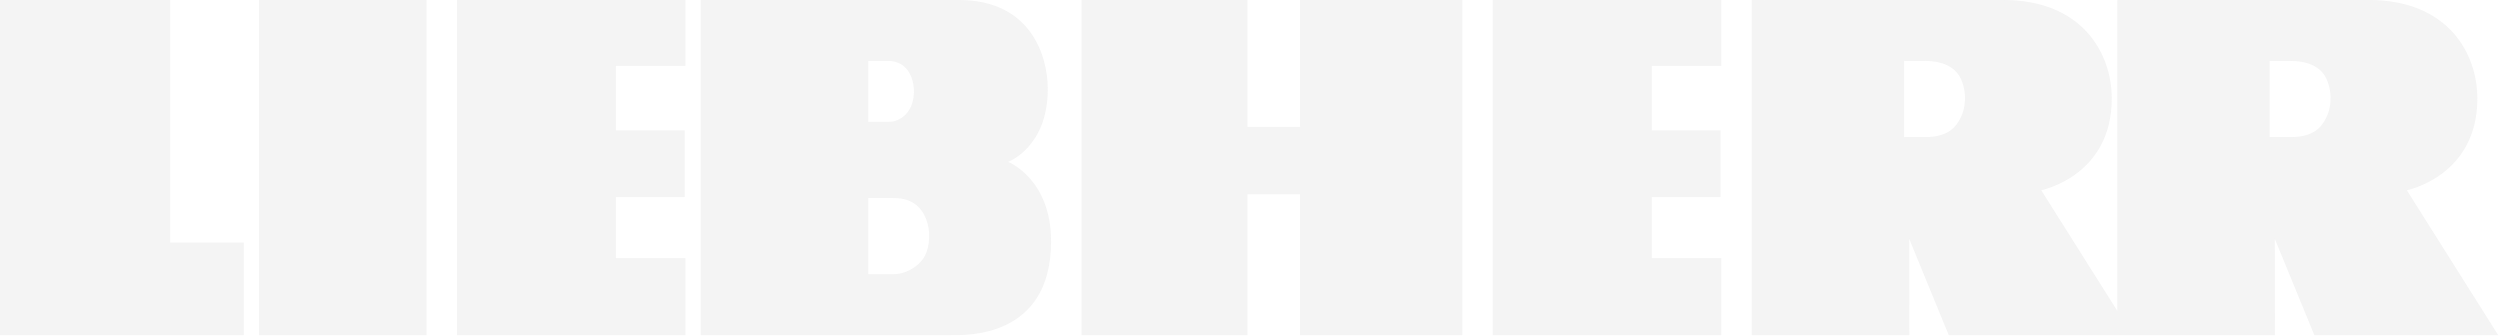
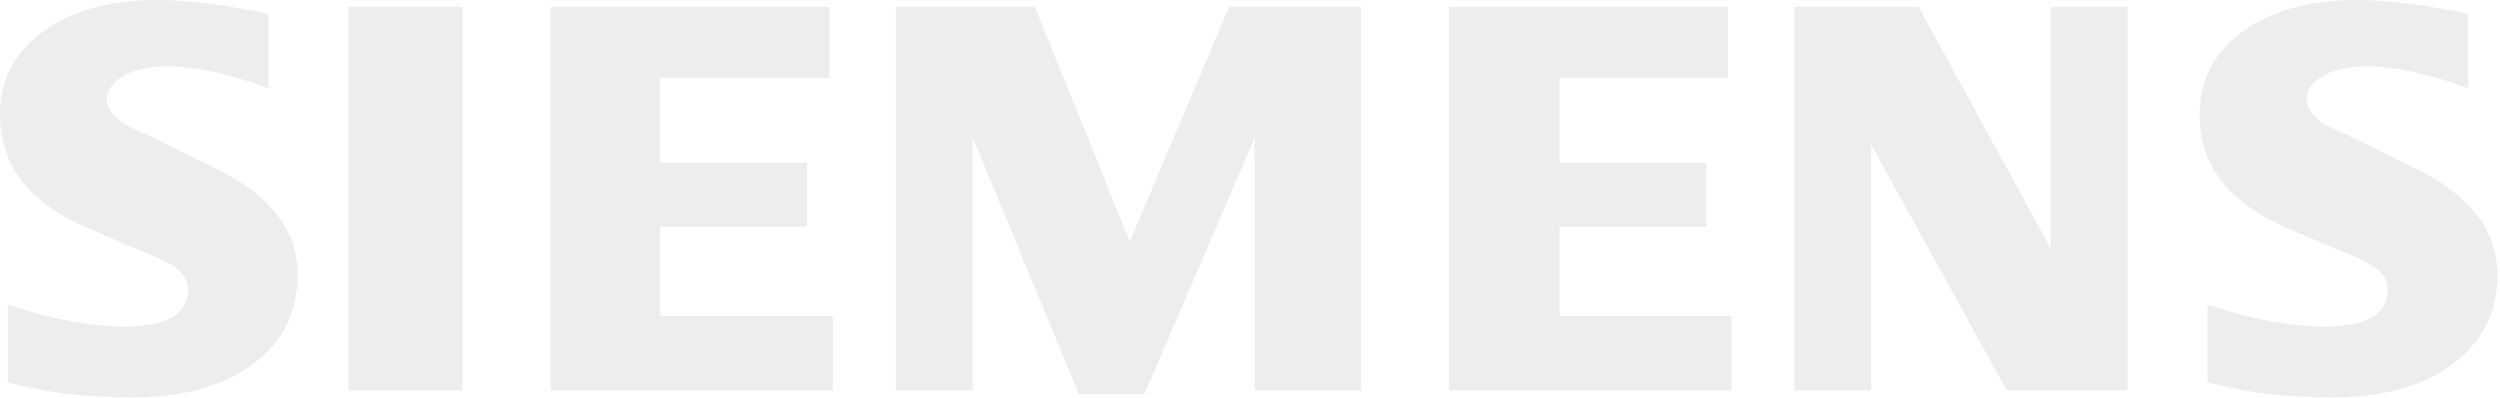
- <svg xmlns="http://www.w3.org/2000/svg" width="746" height="100">
-   <path d="M259.09 59.097v22.721h7.543c3.95 0 7.972-2.619 9.456-5.676 1.175-2.424 1.981-7.182-.109-11.637-2.756-5.87-8.778-5.341-9.353-5.414h-7.536v.006zm0-40.915v18.182h6.05c3.2 0 5.581-2.088 6.69-4.538.88-1.945 1.513-5.752-.088-9.306-1.934-4.307-5.685-4.296-6.568-4.338h-6.083zM209.09 0s65.761.016 77 .011c21.469-.022 26.524 16.634 26.56 26.408.064 17.566-11.847 21.88-11.847 21.88s12.833 5.005 12.833 23.725c0 29.163-25.878 27.97-29.883 27.97H209.09V0zm304.546 100V77.034H492.89V58.811h20.532V38.917H492.89V19.653h20.747V0h-68.181v100h68.181zm-125.682 0h48.41V0h-48.41v37.882h-15.695V0h-49.532v100h49.532V57.978h15.695V100zm-183.409 0V77.034h-20.747V58.811h20.527V38.917h-20.527V19.653h20.747V0h-68.181v100h68.181zM77.273 0h50v100h-50V0zm-4.546 100V72.396H50.79V0H0v100h72.727zm495.455-81.818v22.727h6.275c6.797 0 9.212-2.905 10.704-5.973 1.184-2.433 1.973-6.825.005-11.327-1.08-2.448-3.912-5.422-10.71-5.422h-6.274v-.005zM522.727.01l75.02-.01c23.51 0 32.396 15.787 32.396 29.41 0 23.202-21.047 27.353-21.047 27.353L636.364 100H581.51l-11.791-28.72.022 28.72h-47.014V.011zm154.546 18.17v22.73h6.28c6.808 0 9.217-2.905 10.697-5.973 1.184-2.433 1.98-6.825 0-11.327-1.068-2.448-3.889-5.422-10.703-5.422h-6.274v-.005zM631.818.012L706.834 0c23.517 0 32.405 15.787 32.405 29.41 0 23.202-21.049 27.353-21.049 27.353L745.455 100H690.6l-11.787-28.72.017 28.72h-47.013V.011z" fill="#9E9E9E" opacity=".119" />
+ <svg xmlns="http://www.w3.org/2000/svg" width="755" height="120">
+   <path fill="#EDEDED" fill-rule="evenodd" d="M711.994 0c4.674 0 10.062.414 16.03 1.177 6.017.812 11.802 1.807 17.372 3.034v22.461c-11.637-4.393-21.997-6.614-31.065-6.614-5.37 0-9.648.995-12.864 2.918-3.216 1.939-4.857 4.326-4.857 7.144 0 3.747 3.63 7.078 10.941 10.063L728.67 50.46c17.074 8.14 25.545 18.947 25.545 32.524 0 11.289-4.492 20.29-13.56 26.954-9.001 6.73-21.119 10.062-36.204 10.062-6.962 0-13.211-.298-18.765-.928-5.553-.597-11.935-1.824-19.014-3.581V91.985c12.98 4.393 24.8 6.614 35.442 6.614 12.698 0 19.014-3.68 19.014-11.106 0-3.697-2.587-6.68-7.841-9.018l-23.457-9.996c-8.653-3.912-15.084-8.653-19.295-14.273-4.144-5.669-6.25-12.167-6.25-19.593 0-10.394 4.377-18.766 13.03-25.131C686.035 3.166 697.605 0 711.994 0zM47.675 0c4.725 0 10.046.414 16.08 1.177 5.968.812 11.753 1.807 17.306 3.034v22.461c-11.637-4.393-21.981-6.614-31.049-6.614-5.387 0-9.647.995-12.863 2.918-3.216 1.939-4.857 4.326-4.857 7.144 0 3.747 3.68 7.078 10.99 10.063l21.12 10.277c17.007 8.14 25.495 18.947 25.495 32.524 0 11.289-4.51 20.29-13.51 26.954C67.318 116.668 55.266 120 40.132 120c-6.963 0-13.229-.298-18.782-.928-5.553-.597-11.87-1.824-18.997-3.581V91.985C15.384 96.378 27.203 98.6 37.78 98.6c12.698 0 19.014-3.68 19.014-11.106 0-3.697-2.57-6.68-7.775-9.018L25.563 68.48c-8.72-3.912-15.152-8.653-19.296-14.273C2.056 48.537 0 42.04 0 34.613 0 24.219 4.343 15.847 13.046 9.482 21.699 3.166 33.286 0 47.676 0zm264.849 2.105l28.661 70.883 29.988-70.883h39.884v115.79h-32.111v-76.37l-33.318 77.43h-19.826l-32.043-77.43v76.37h-23.224V2.105h41.989zm-172.864 0v115.79h-34.397V2.105h34.397zm110.817 0v21.401H199.37v25.677h44.327V68.48H199.37v26.954h52.151v22.462h-85.255V2.105h84.21zm271.348 0v21.401h-50.827v25.677h44.326V68.48h-44.326v26.954h51.871v22.462h-85.254V2.105h84.21zm57.606 0l39.883 72.988V2.105h23.206v115.79h-36.485L565.092 43.63v74.265h-23.21V2.105h37.549z" />
</svg>
